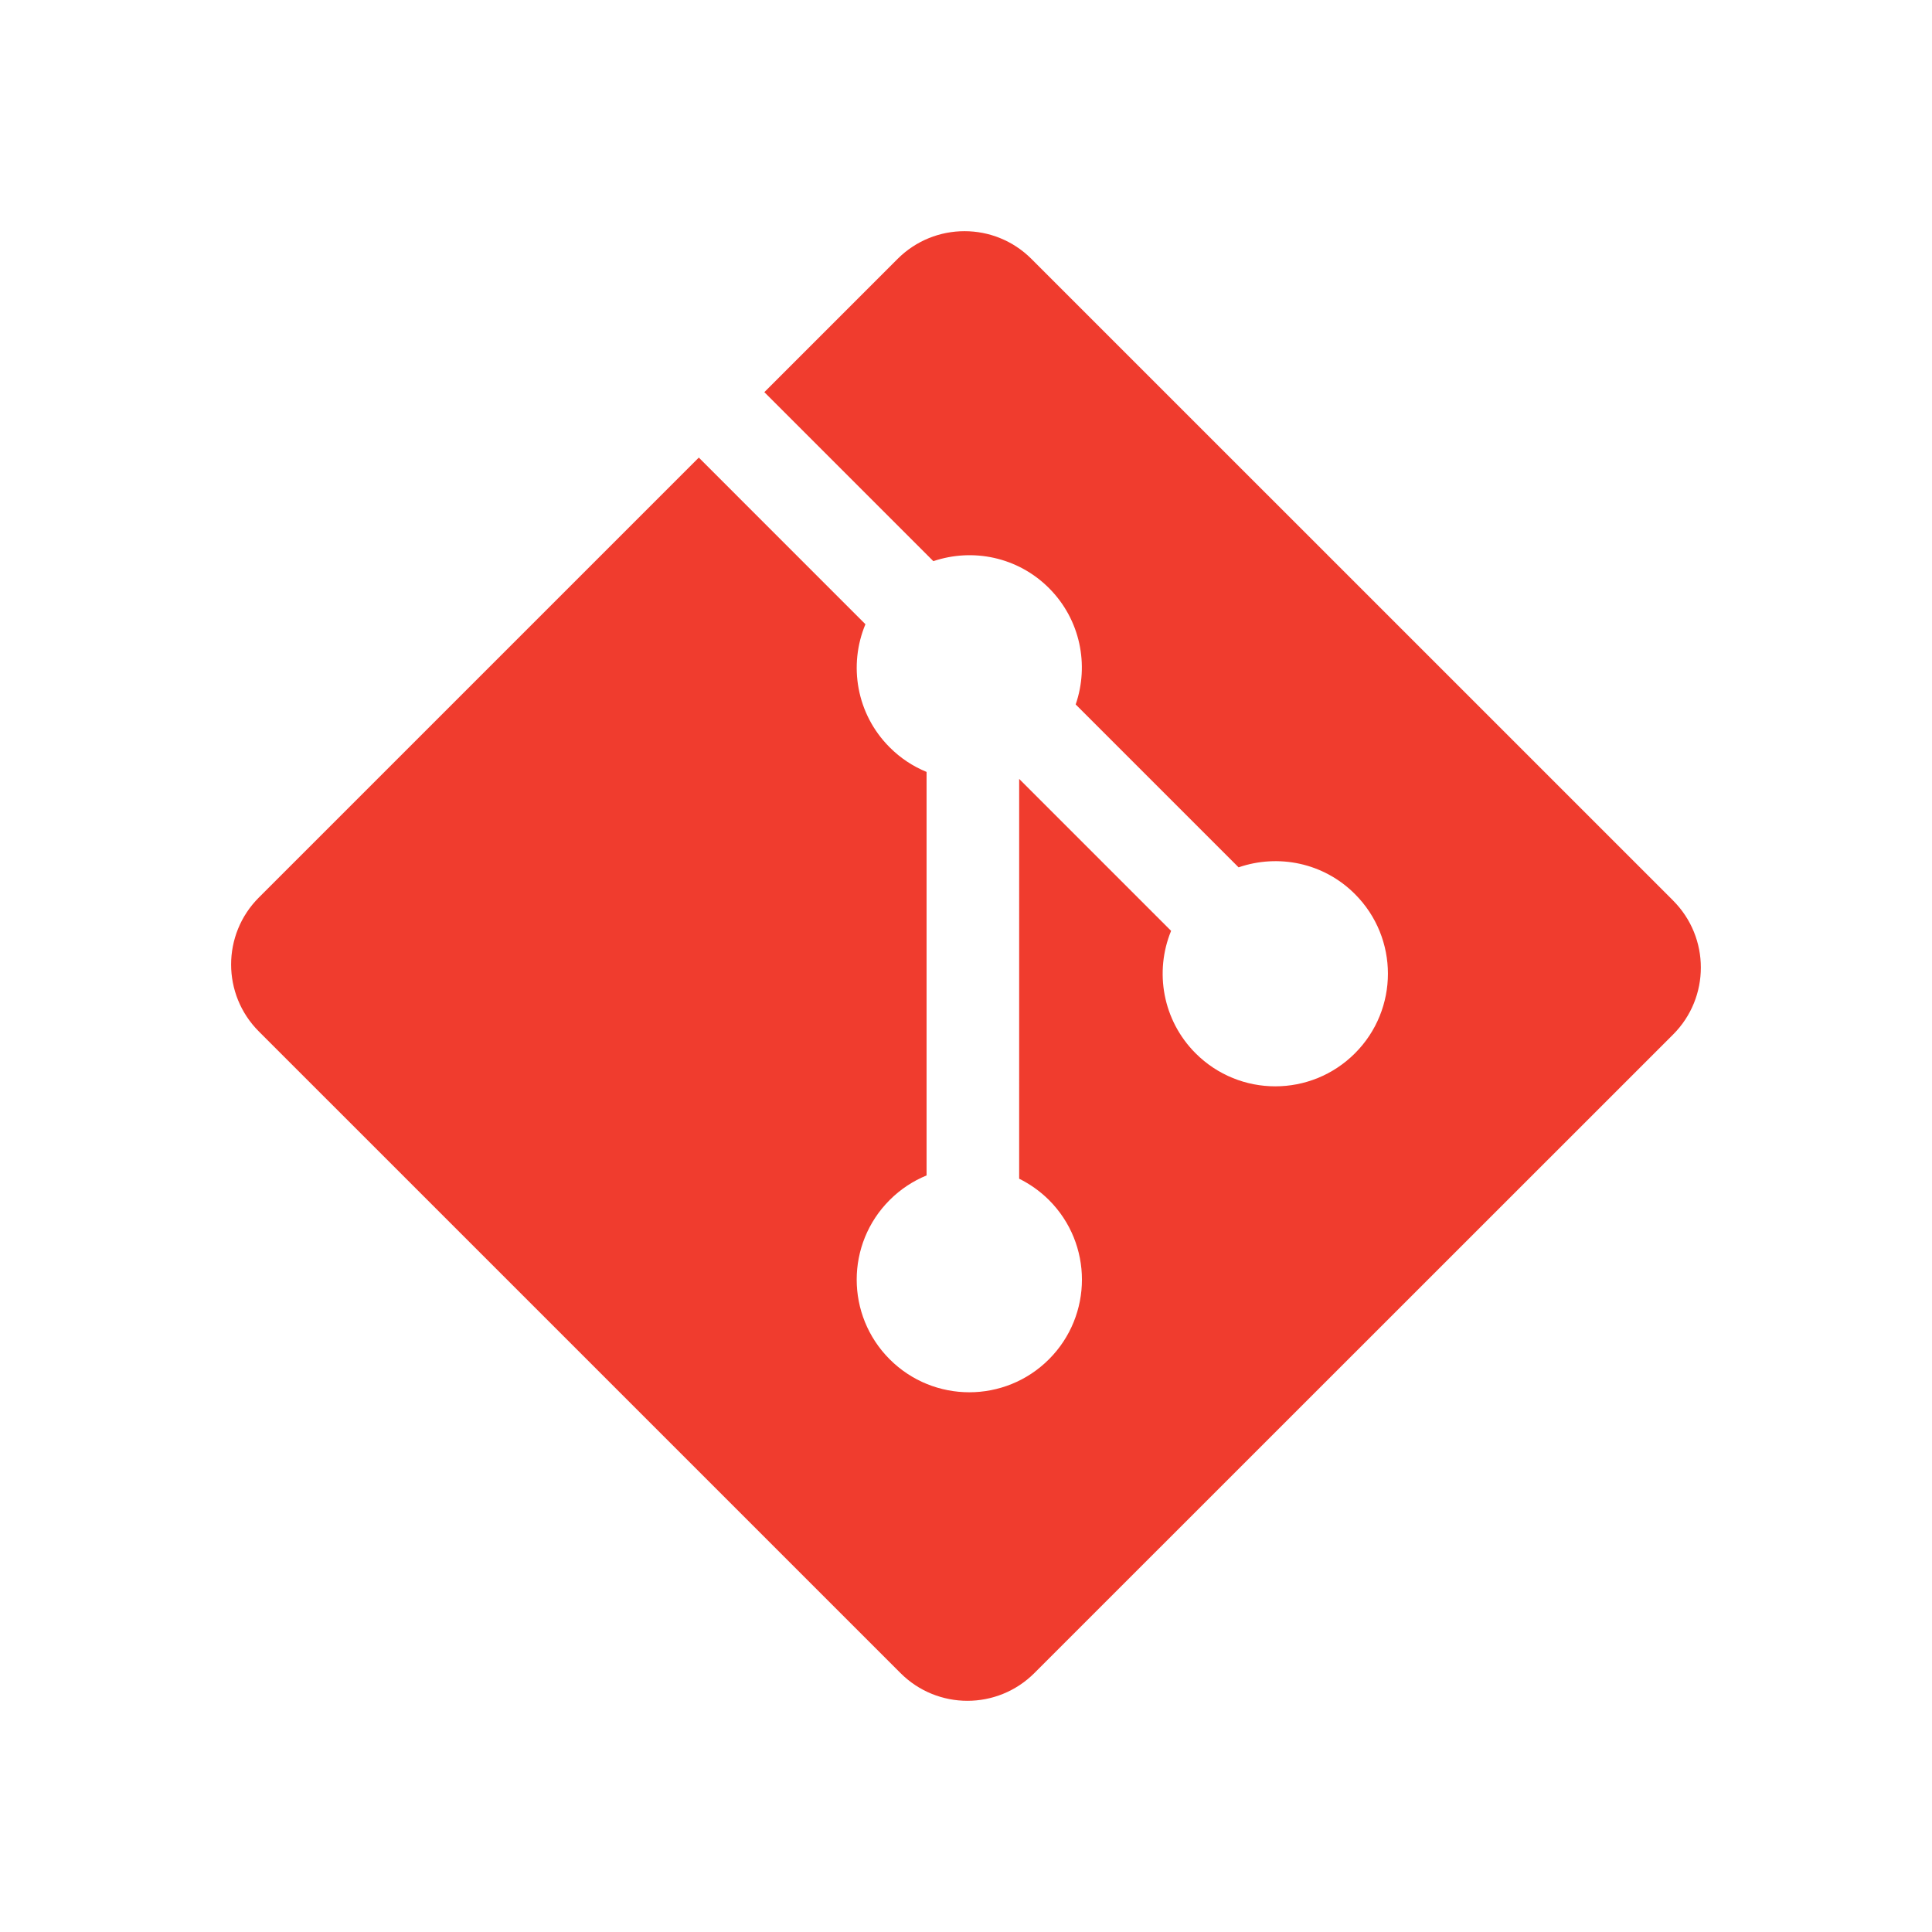
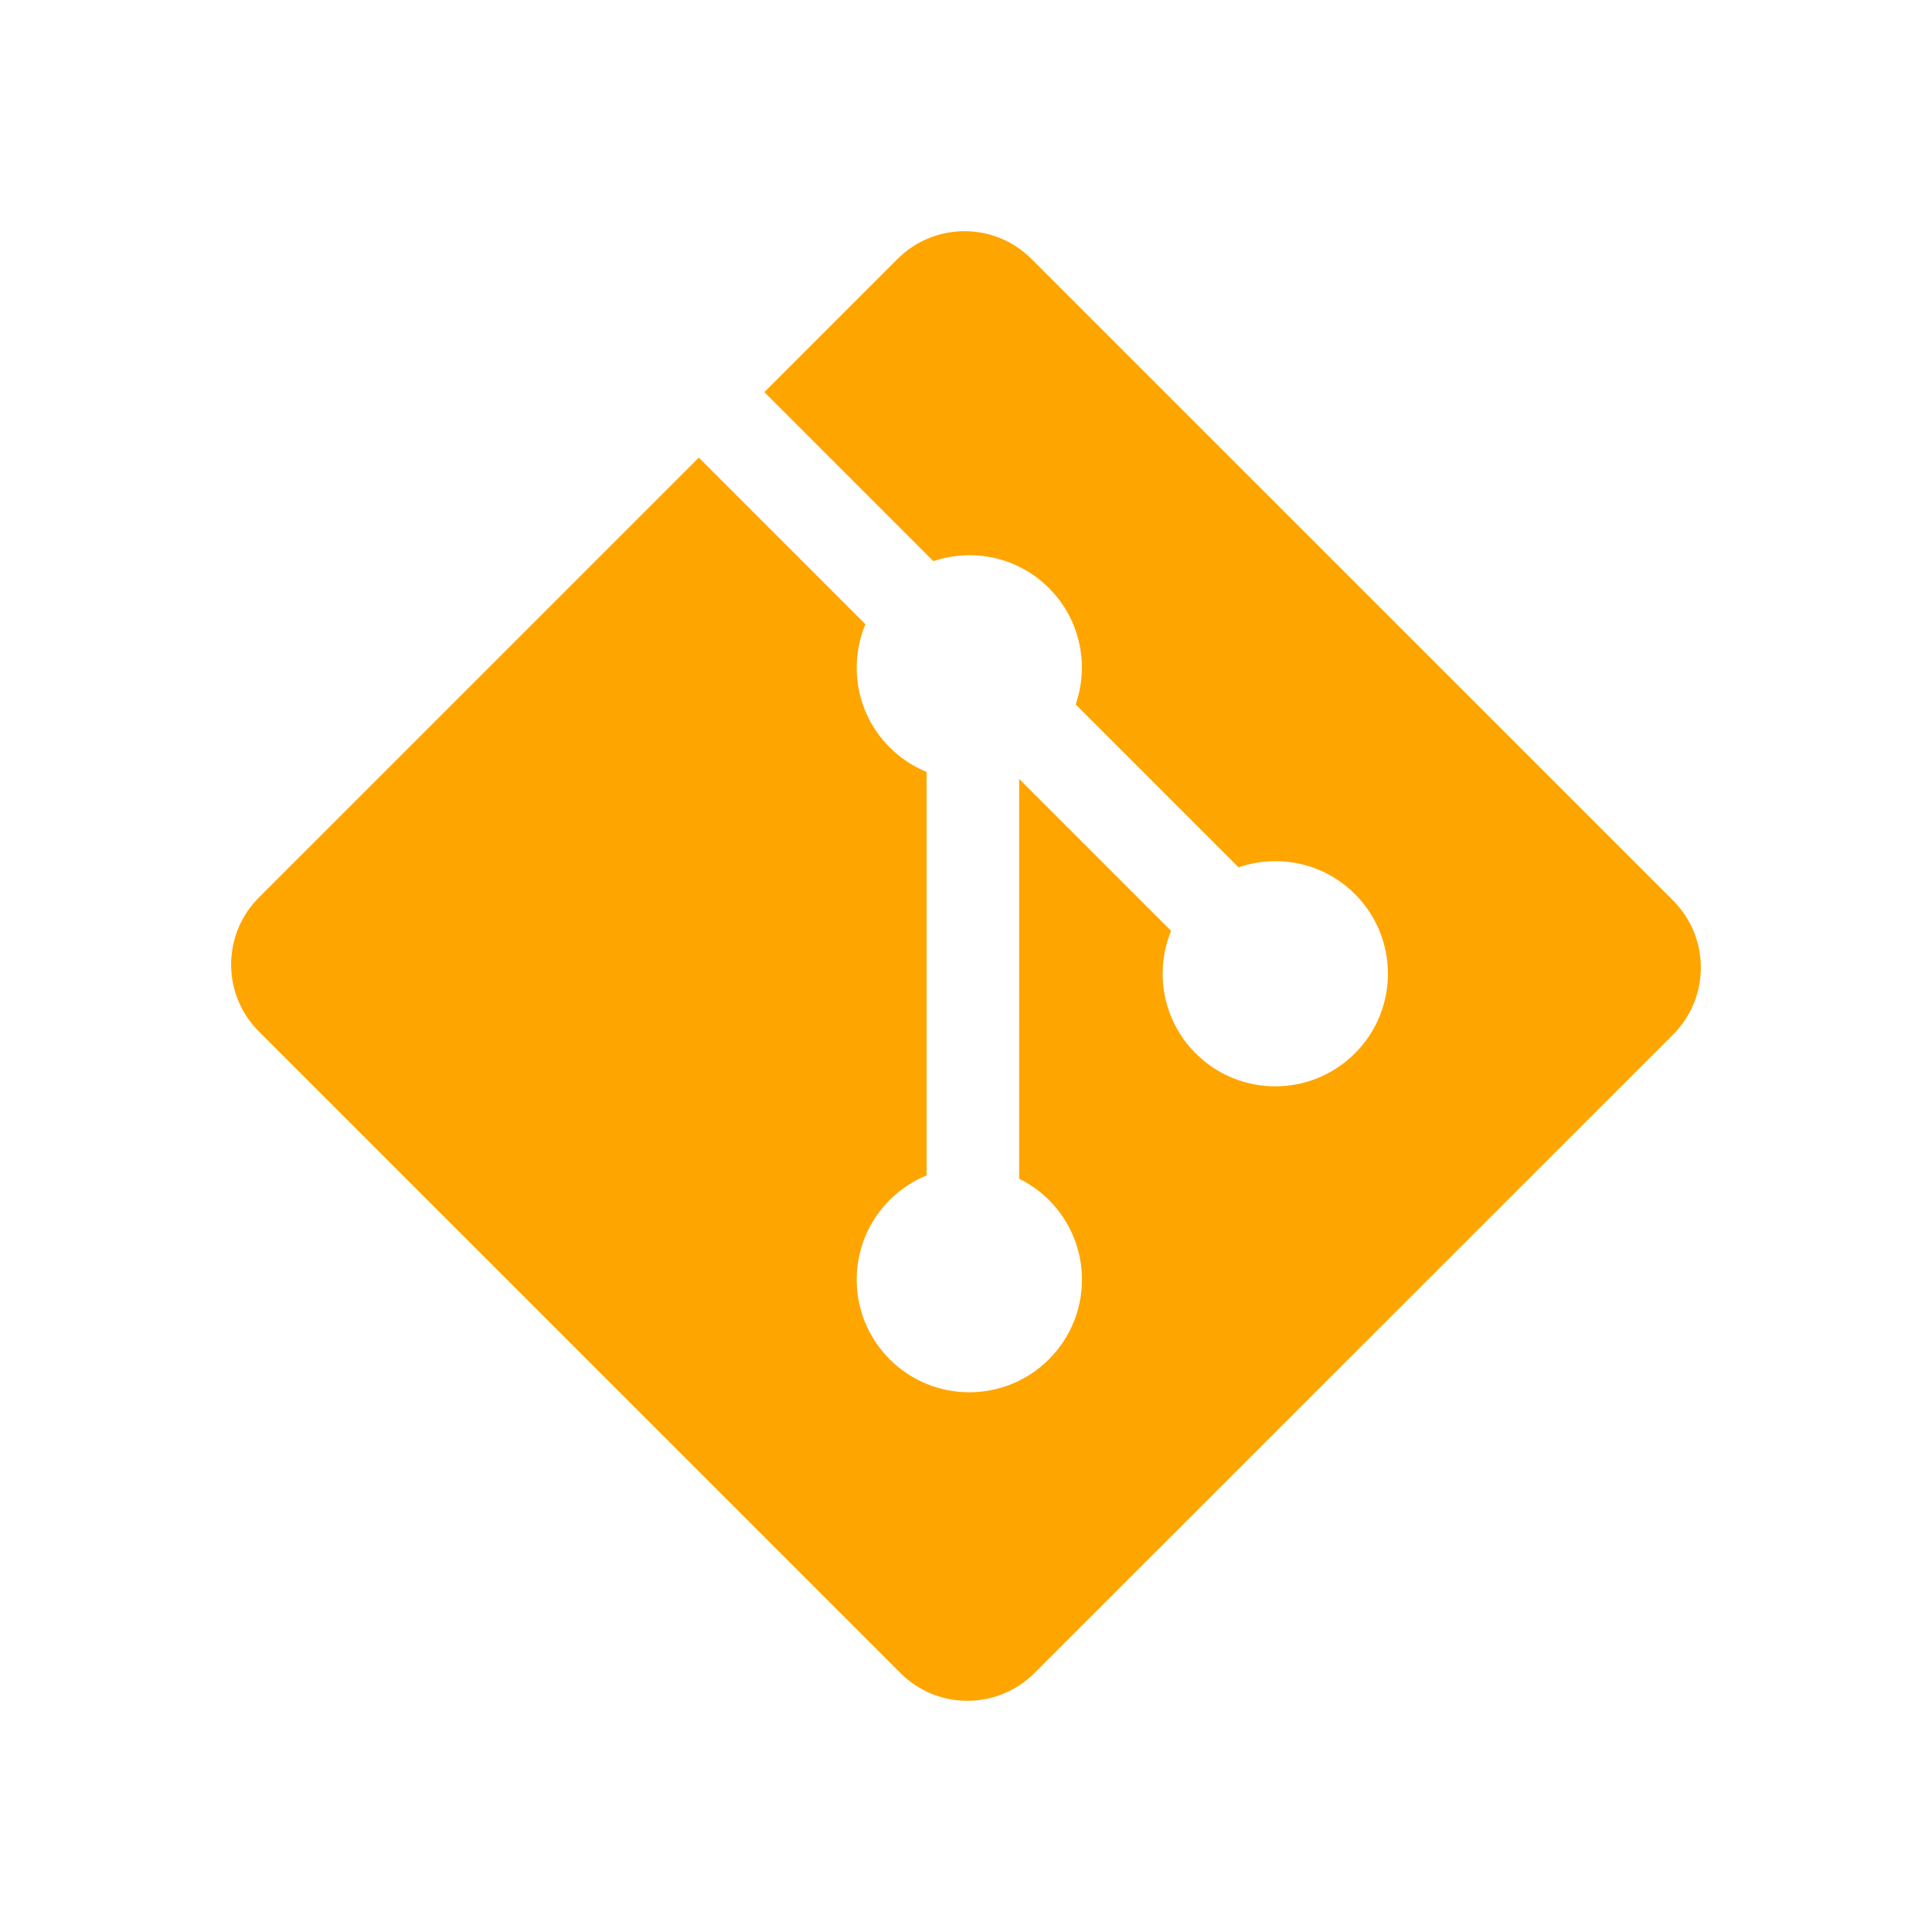
<svg xmlns="http://www.w3.org/2000/svg" width="100" height="100" id="svg3417" version="1.1">
  <defs id="defs3419" />
  <g id="layer1" transform="translate(0,-952.3622)">
-     <path style="fill:#f03c2e" d="M 86.601,998.974 53.386,965.763 c -1.911,-1.913 -5.013,-1.913 -6.927,0 l -6.897,6.897 8.748,8.748 c 2.034,-0.687 4.365,-0.226 5.985,1.394 1.629,1.631 2.086,3.982 1.382,6.022 l 8.432,8.432 c 2.04,-0.703 4.394,-0.249 6.022,1.383 2.277,2.277 2.277,5.966 0,8.243 -2.278,2.278 -5.967,2.278 -8.246,0 -1.712,-1.714 -2.136,-4.23 -1.269,-6.339 l -7.864,-7.864 -6.71e-4,20.693 c 0.555,0.275 1.079,0.642 1.542,1.102 2.277,2.276 2.277,5.965 0,8.245 -2.277,2.276 -5.968,2.276 -8.243,0 -2.277,-2.28 -2.277,-5.968 0,-8.245 0.563,-0.562 1.214,-0.987 1.909,-1.272 v -20.885 c -0.695,-0.284 -1.345,-0.706 -1.909,-1.272 -1.725,-1.723 -2.14,-4.255 -1.256,-6.373 l -8.624,-8.625 -22.773,22.772 c -1.913,1.914 -1.913,5.017 0,6.93 l 33.213,33.212 c 1.912,1.913 5.013,1.913 6.928,0 L 86.601,1005.907 c 1.913,-1.914 1.913,-5.017 0,-6.93" id="path3293" />
+     <path style="fill:#ffa500;fill-opacity:1" d="M 86.601,998.974 53.386,965.763 c -1.911,-1.913 -5.013,-1.913 -6.927,0 l -6.897,6.897 8.748,8.748 c 2.034,-0.687 4.365,-0.226 5.985,1.394 1.629,1.631 2.086,3.982 1.382,6.022 l 8.432,8.432 c 2.04,-0.703 4.394,-0.249 6.022,1.383 2.277,2.277 2.277,5.966 0,8.243 -2.278,2.278 -5.967,2.278 -8.246,0 -1.712,-1.714 -2.136,-4.23 -1.269,-6.339 l -7.864,-7.864 -6.71e-4,20.693 c 0.555,0.275 1.079,0.642 1.542,1.102 2.277,2.276 2.277,5.965 0,8.245 -2.277,2.276 -5.968,2.276 -8.243,0 -2.277,-2.28 -2.277,-5.968 0,-8.245 0.563,-0.562 1.214,-0.987 1.909,-1.272 v -20.885 c -0.695,-0.284 -1.345,-0.706 -1.909,-1.272 -1.725,-1.723 -2.14,-4.255 -1.256,-6.373 l -8.624,-8.625 -22.773,22.772 c -1.913,1.914 -1.913,5.017 0,6.93 l 33.213,33.212 c 1.912,1.913 5.013,1.913 6.928,0 L 86.601,1005.907 c 1.913,-1.914 1.913,-5.017 0,-6.93" id="path3293" />
  </g>
</svg>
